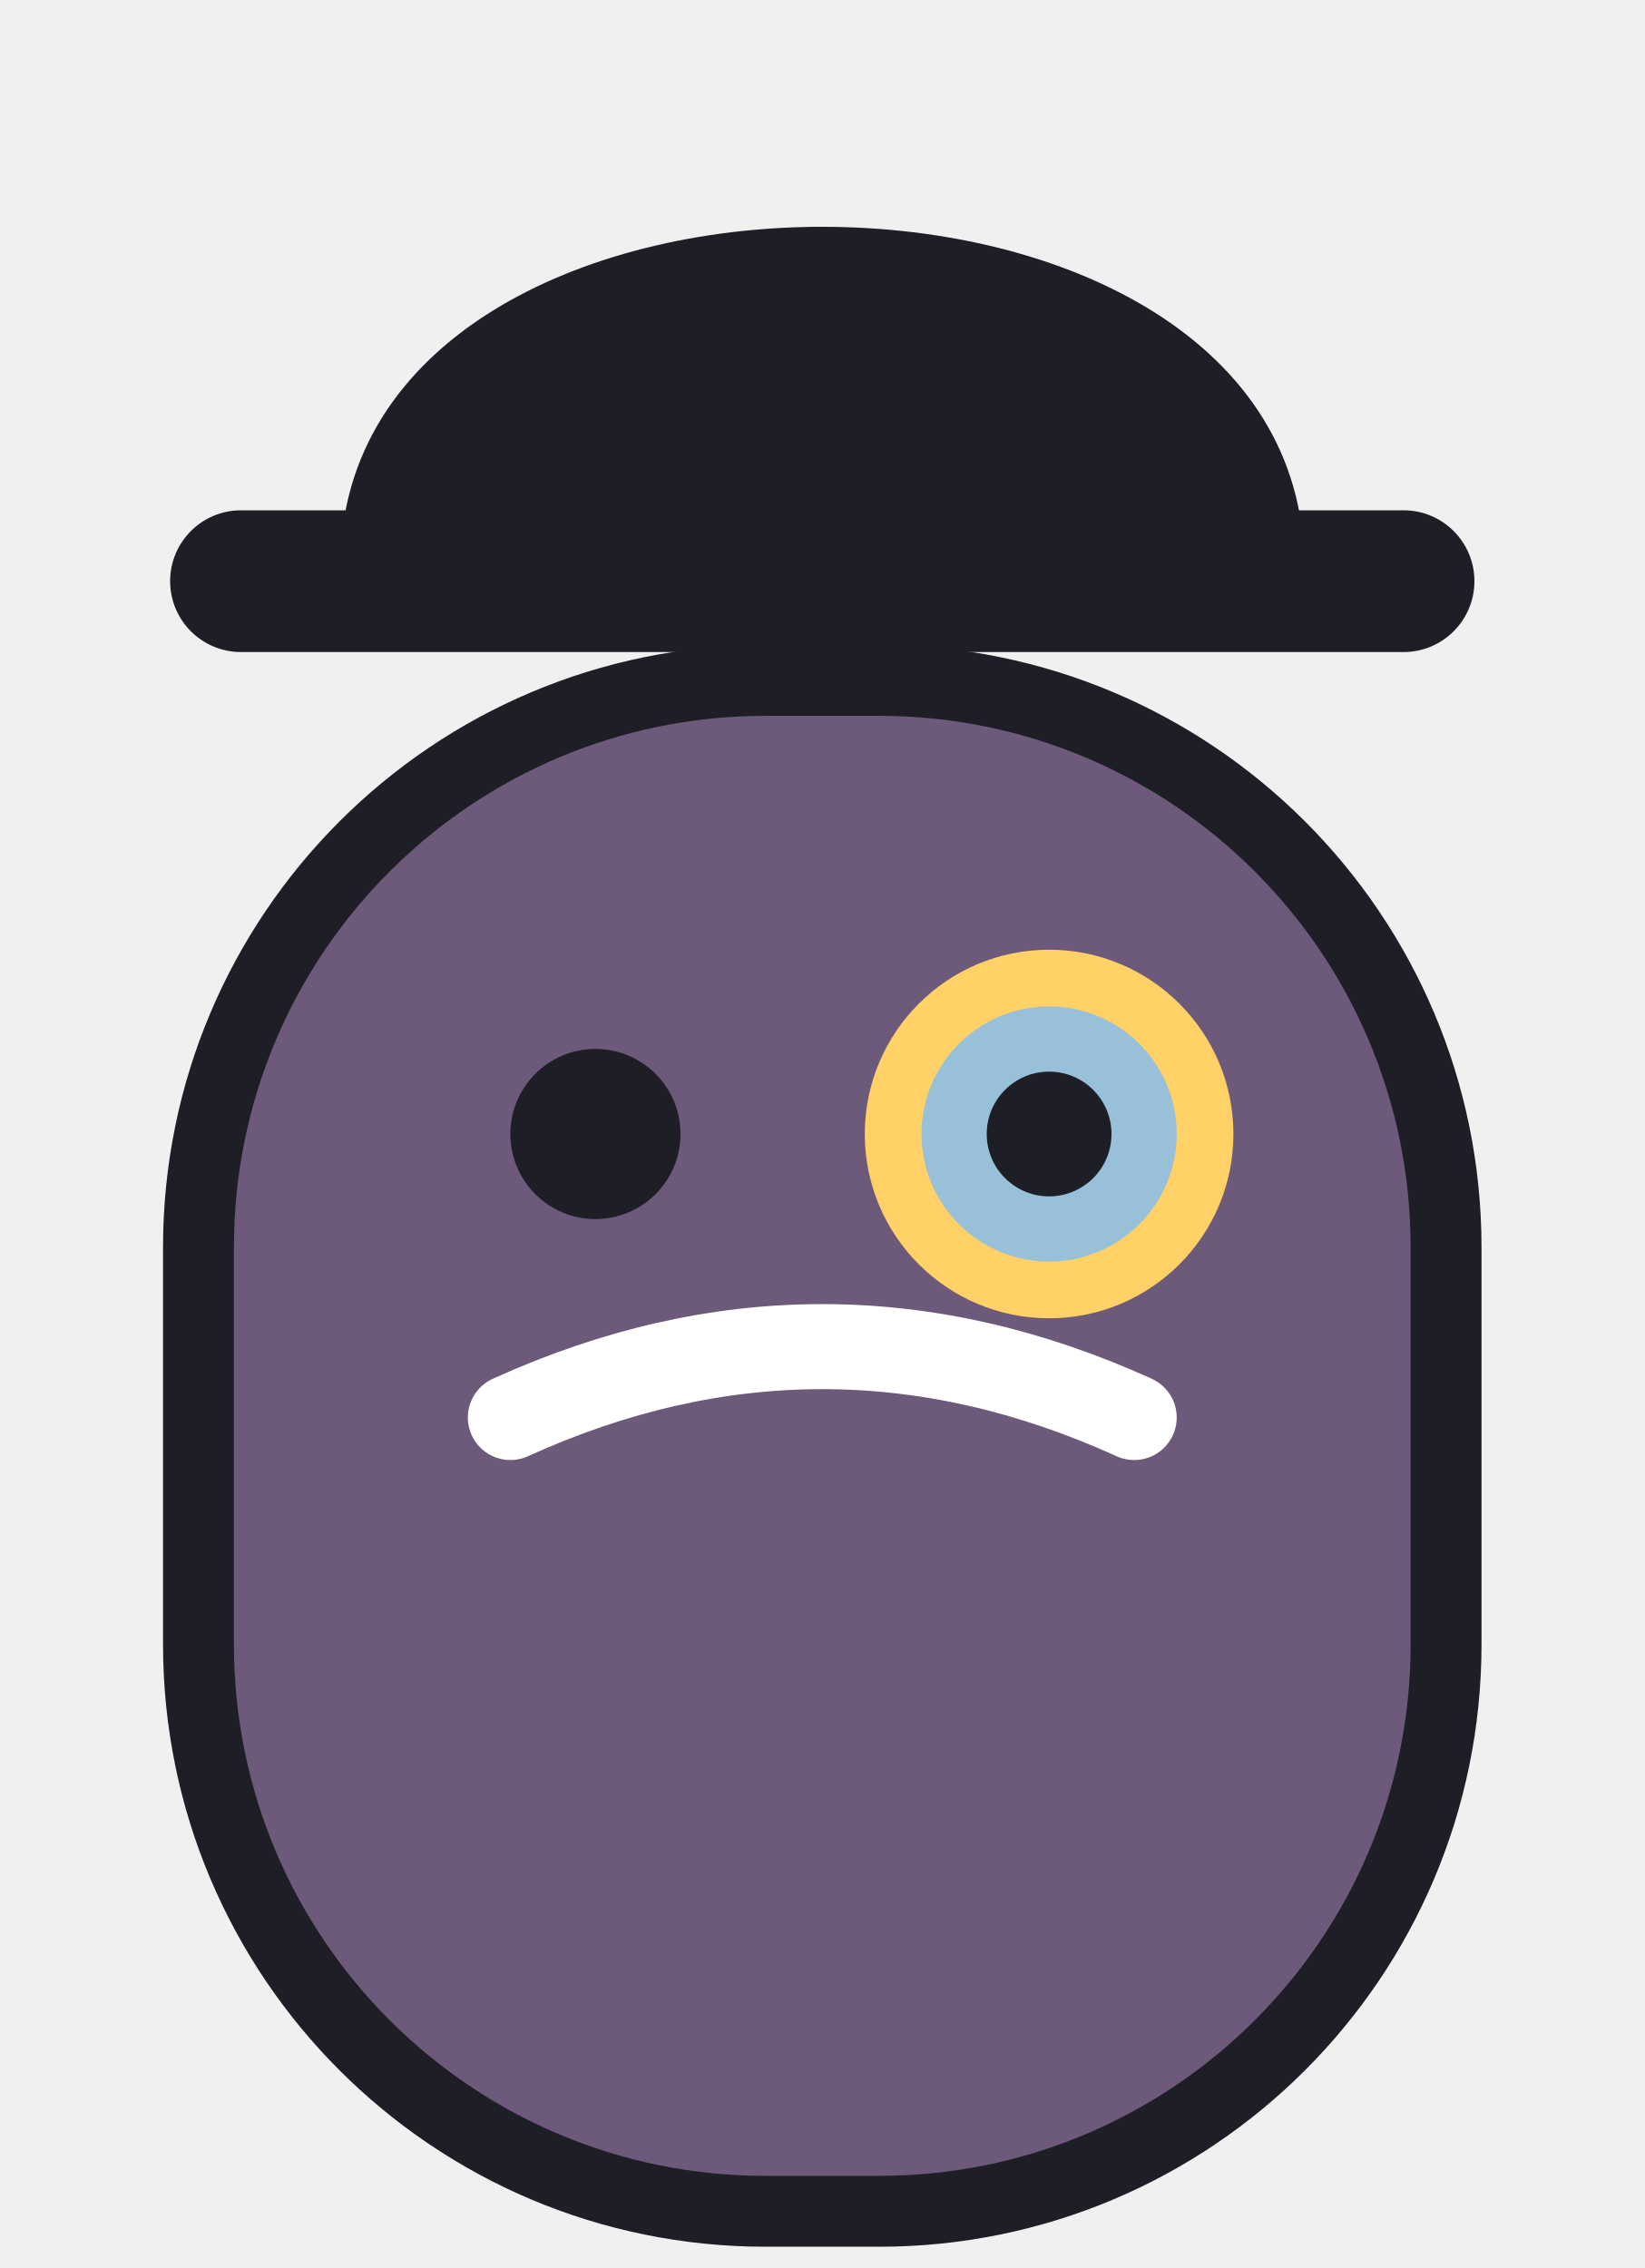
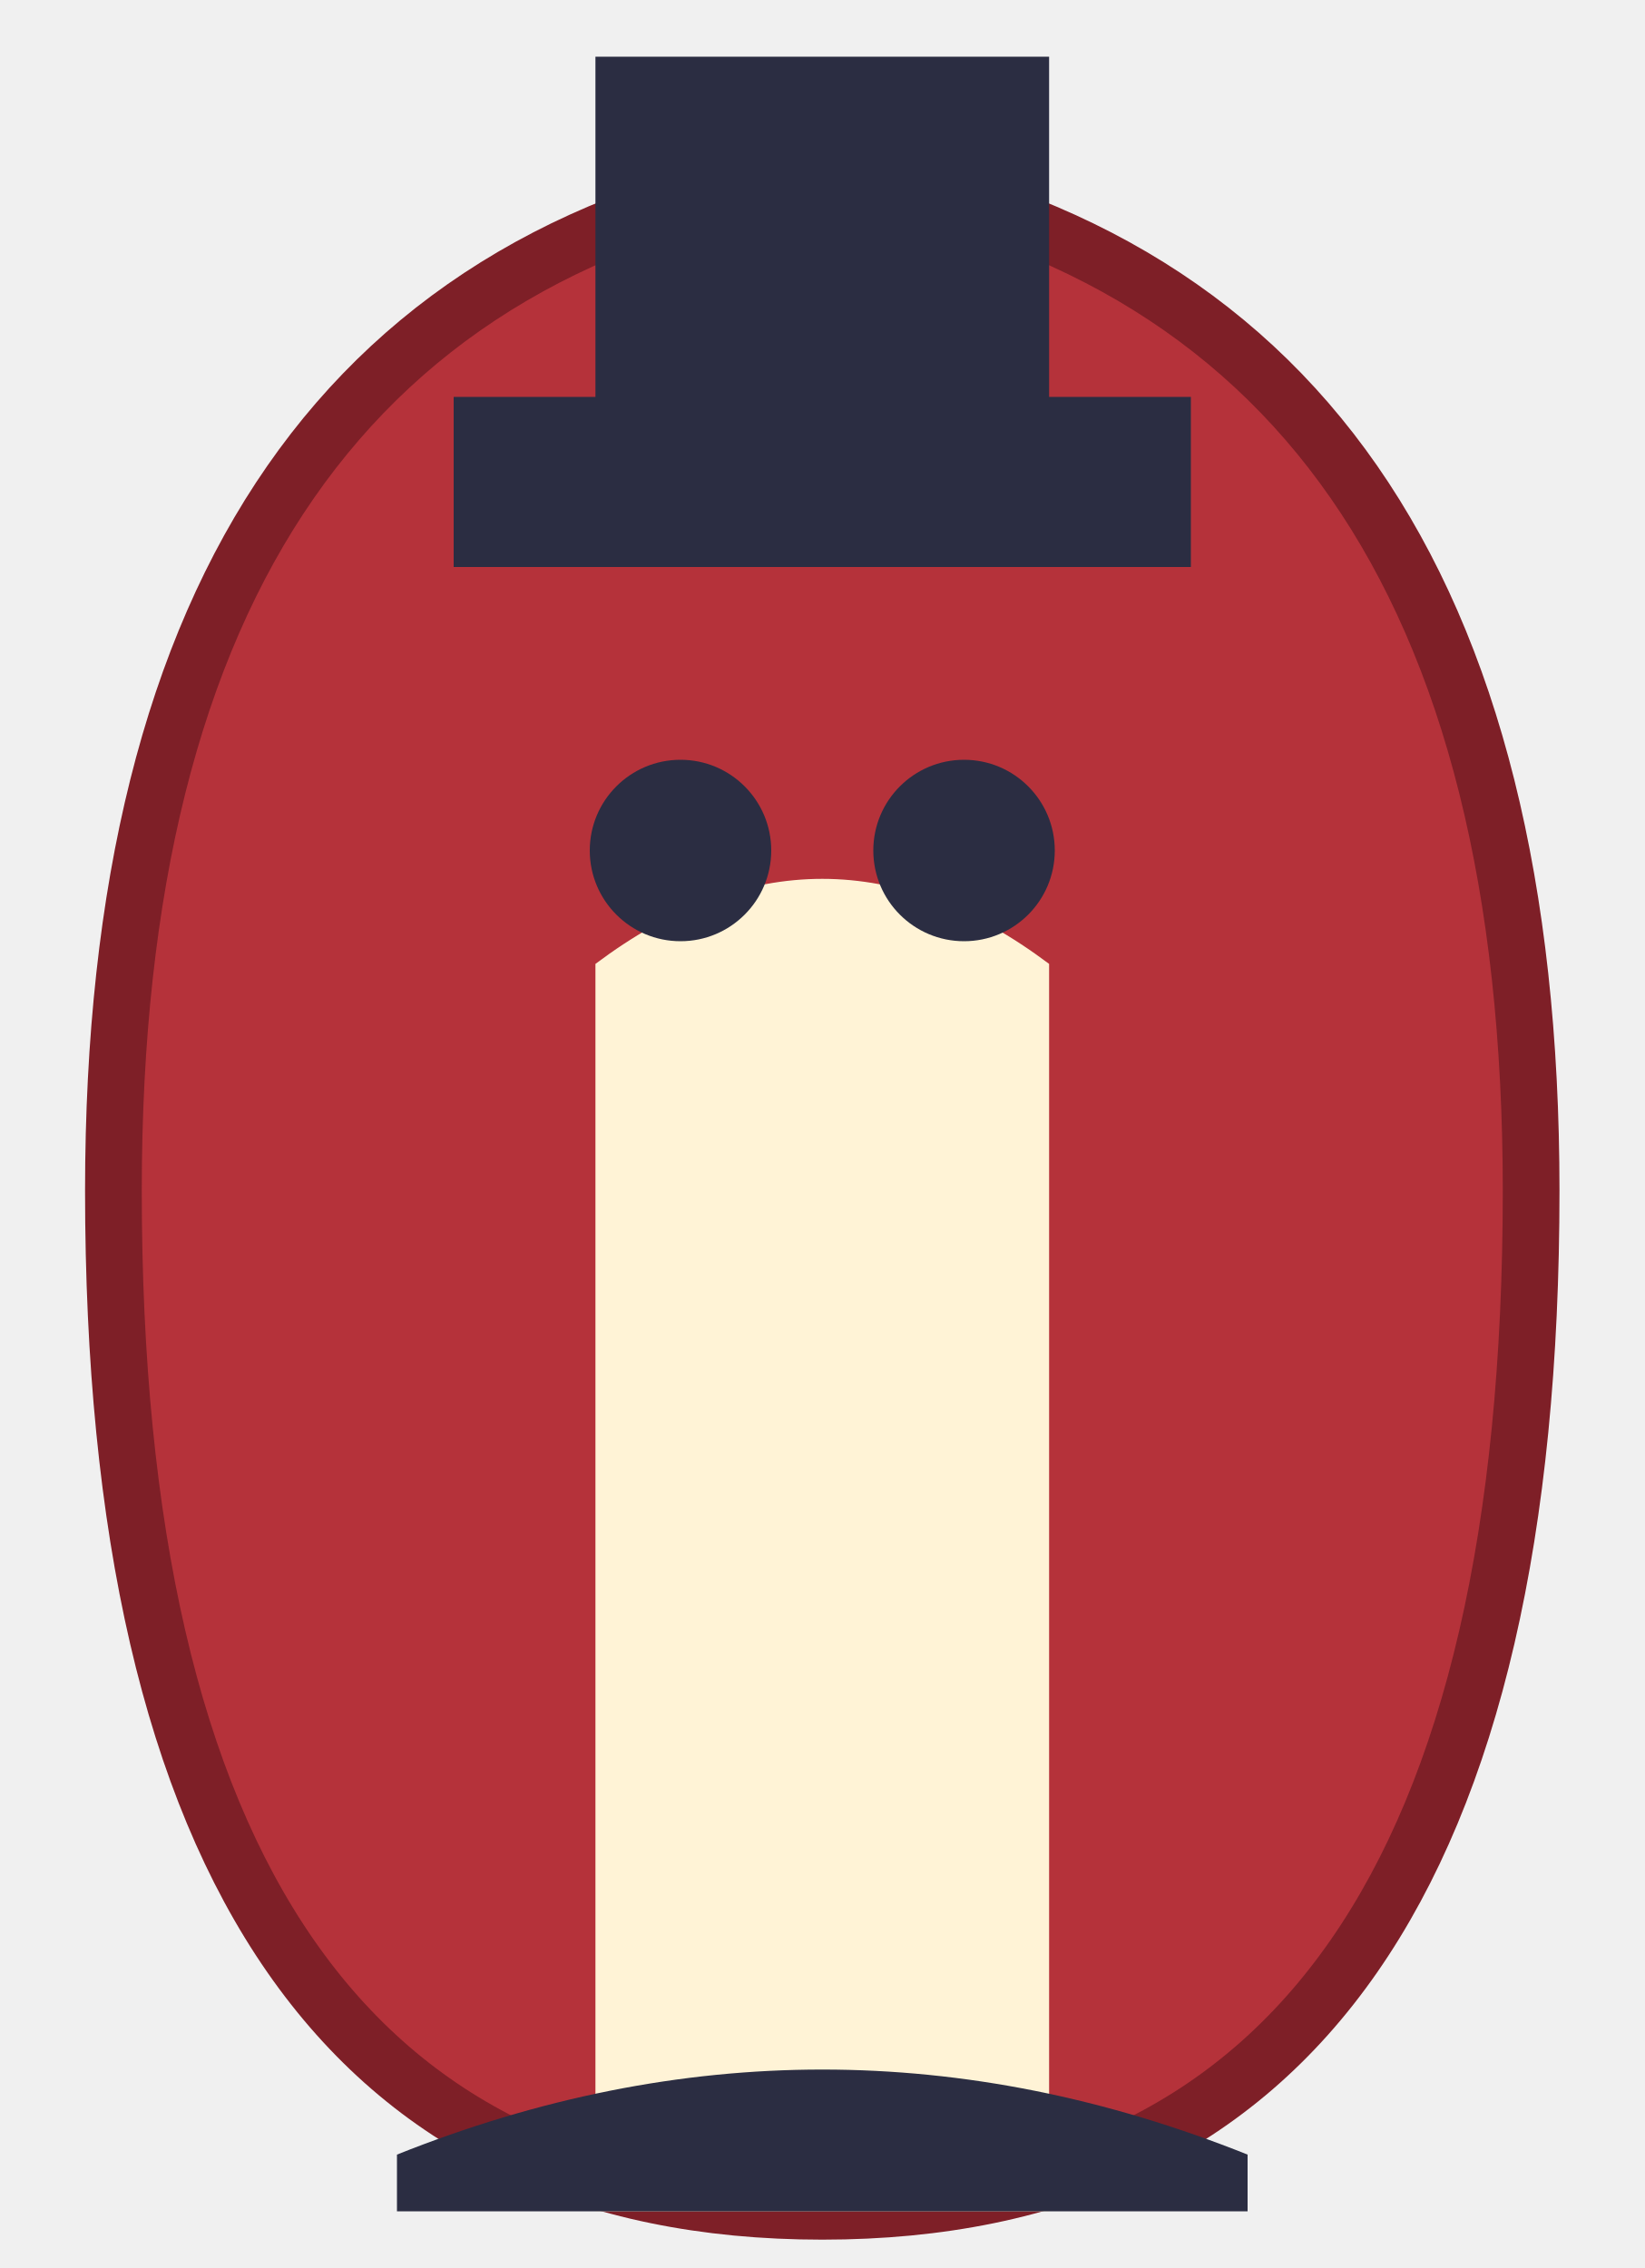
<svg xmlns="http://www.w3.org/2000/svg" width="58" height="80" viewBox="0 0 58 80">
-   <path d="M12 20 C12 4, 46 4, 46 20 Z" fill="#1D1E26" />
-   <rect x="6" y="18" width="46" height="5" rx="2.5" fill="#1D1E26" />
-   <rect x="7" y="24" width="44" height="54" rx="20" fill="#6D597A" stroke="#1D1E26" stroke-width="2.5" />
-   <circle cx="21" cy="40" r="3" fill="#1D1E26" />
-   <circle cx="37" cy="40" r="5.5" fill="#98C1D9" stroke="#FFD166" stroke-width="2" />
-   <circle cx="37" cy="40" r="2.2" fill="#1D1E26" />
-   <path d="M18 50 Q29 45 40 50" fill="none" stroke="#FFFFFF" stroke-width="3" stroke-linecap="round" />
+   <path d="M29 6 Q54 10 54 42 Q54 78 29 78 Q4 78 4 42 Q4 10 29 6 Z" fill="#B5323A" stroke="#7E1F27" stroke-width="2" />
+   <path d="M21 34 Q29 28 37 34 L37 78 L21 78 Z" fill="#FFF3D6" />
+   <path d="M14 76 Q29 70 44 76 L44 78 L14 78 Z" fill="#2B2D42" />
+   <path d="M16 14 h26 v6 h-26 Z M21 2 h16 v14 h-16 Z" fill="#2B2D42" />
+   <circle cx="24" cy="30" r="3.2" fill="#2B2D42" />
+   <circle cx="34" cy="30" r="3.2" fill="#2B2D42" />
</svg>
